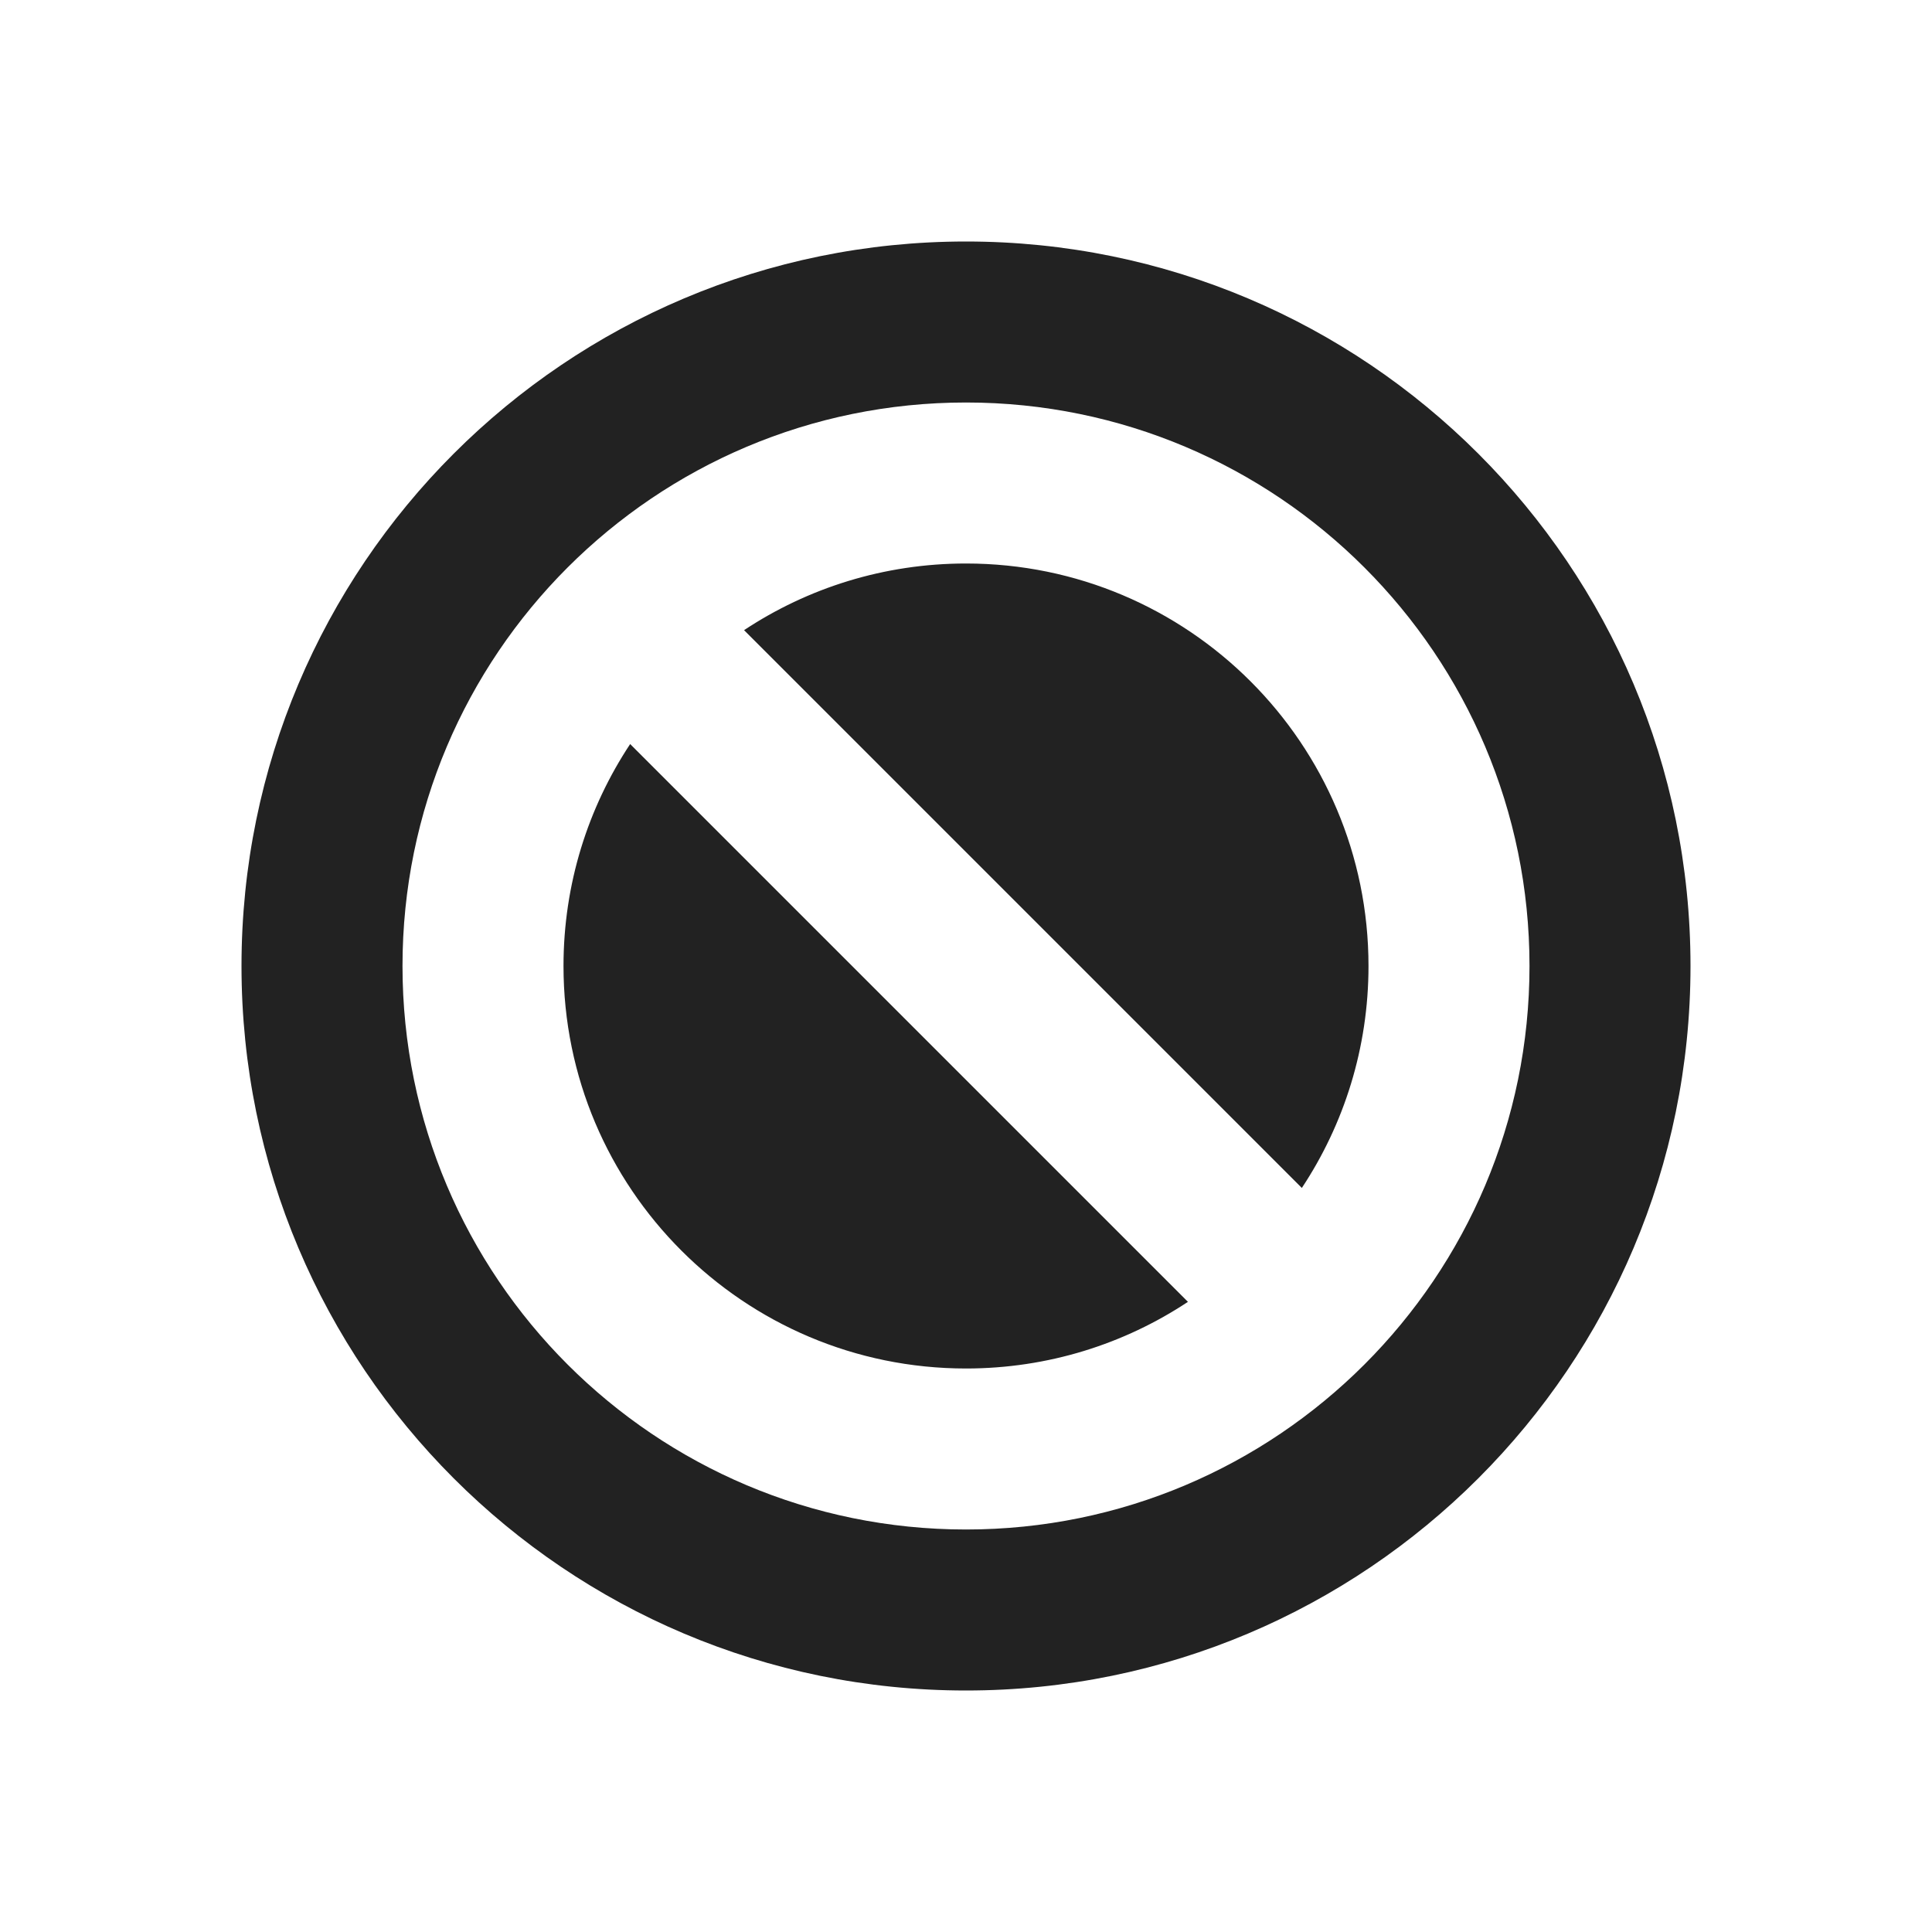
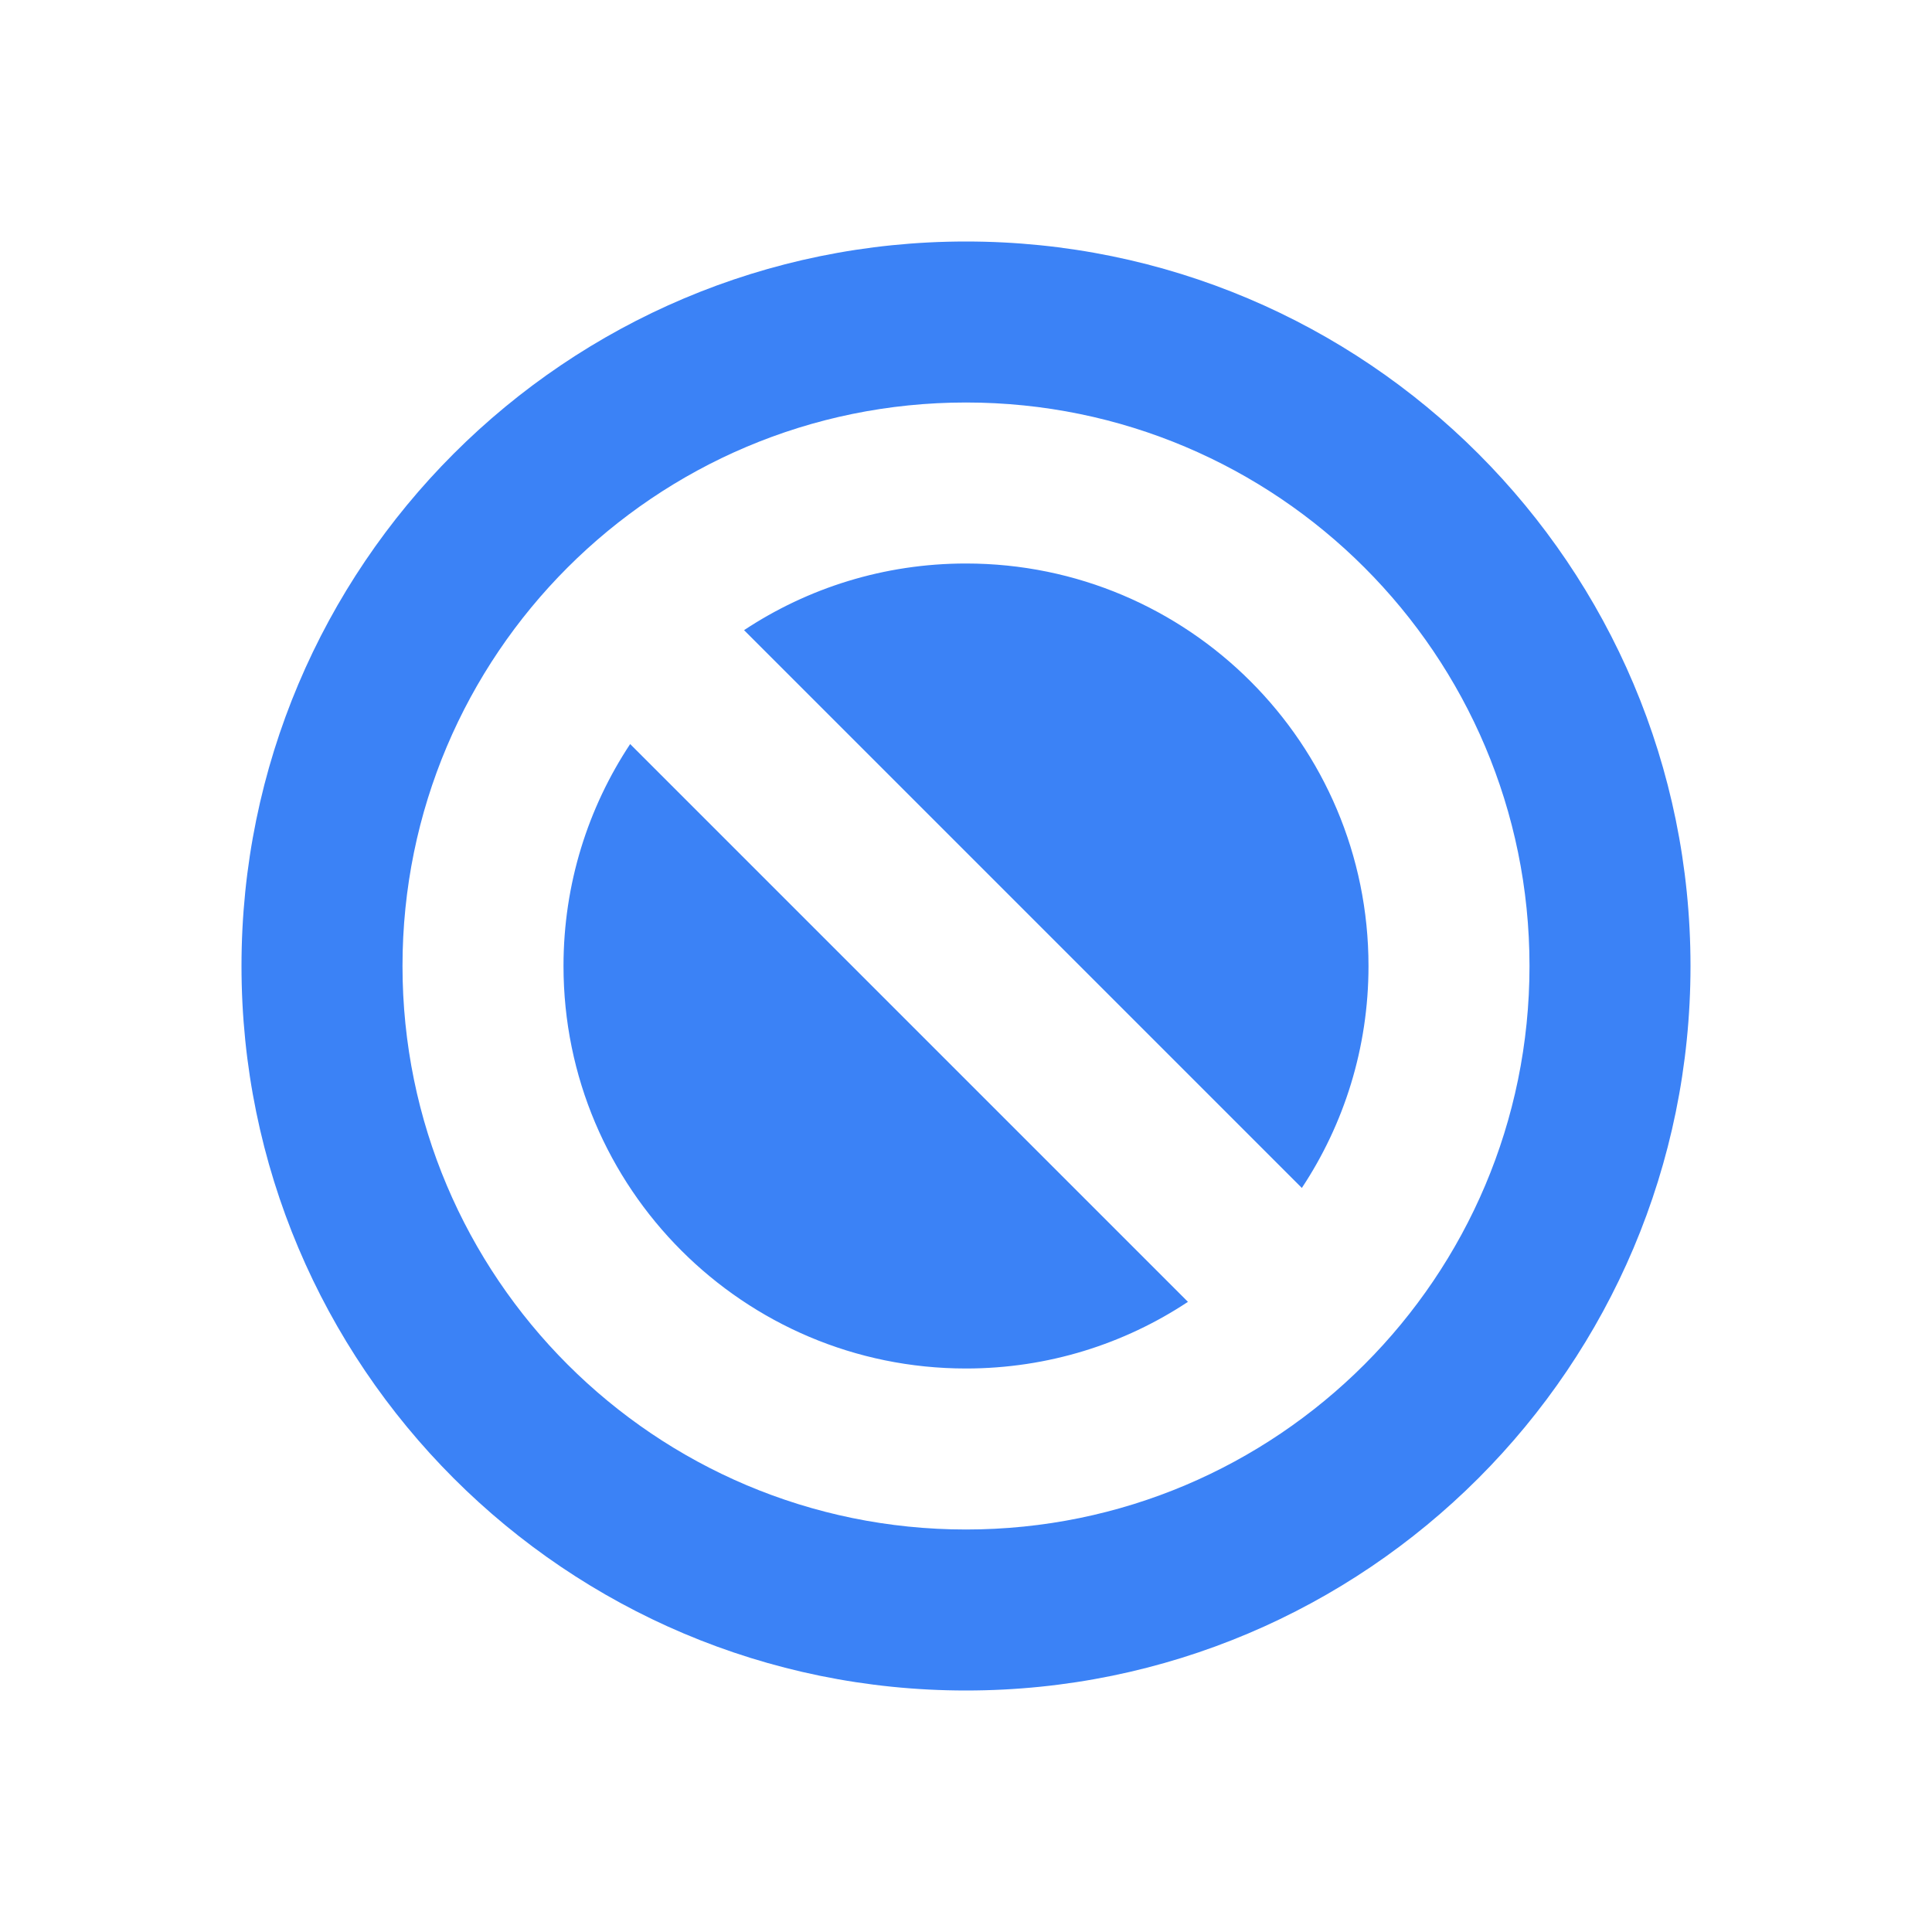
<svg xmlns="http://www.w3.org/2000/svg" width="800px" height="800px" viewBox="0 0 24 24" fill="none">
-   <path fill-rule="evenodd" clip-rule="evenodd" d="M21 12C21 16.971 16.971 21 12 21C7.029 21 3 16.971 3 12C3 7.029 7.029 3 12 3C16.971 3 21 7.029 21 12ZM16.172 14.757C16.695 13.967 17 13.019 17 12C17 9.239 14.761 7 12 7C10.981 7 10.033 7.305 9.243 7.828L16.172 14.757ZM7.828 9.243L14.757 16.172C13.967 16.695 13.019 17 12 17C9.239 17 7 14.761 7 12C7 10.981 7.305 10.033 7.828 9.243ZM12 5C8.134 5 5 8.134 5 12C5 15.866 8.134 19 12 19C15.866 19 19 15.866 19 12C19 8.134 15.866 5 12 5Z" fill="#222222" />
+   <path fill-rule="evenodd" clip-rule="evenodd" d="M21 12C21 16.971 16.971 21 12 21C7.029 21 3 16.971 3 12C3 7.029 7.029 3 12 3C16.971 3 21 7.029 21 12ZM16.172 14.757C16.695 13.967 17 13.019 17 12C17 9.239 14.761 7 12 7C10.981 7 10.033 7.305 9.243 7.828L16.172 14.757ZM7.828 9.243L14.757 16.172C13.967 16.695 13.019 17 12 17C9.239 17 7 14.761 7 12C7 10.981 7.305 10.033 7.828 9.243ZM12 5C8.134 5 5 8.134 5 12C5 15.866 8.134 19 12 19C15.866 19 19 15.866 19 12C19 8.134 15.866 5 12 5Z" fill="#3b82f6" />
</svg>
